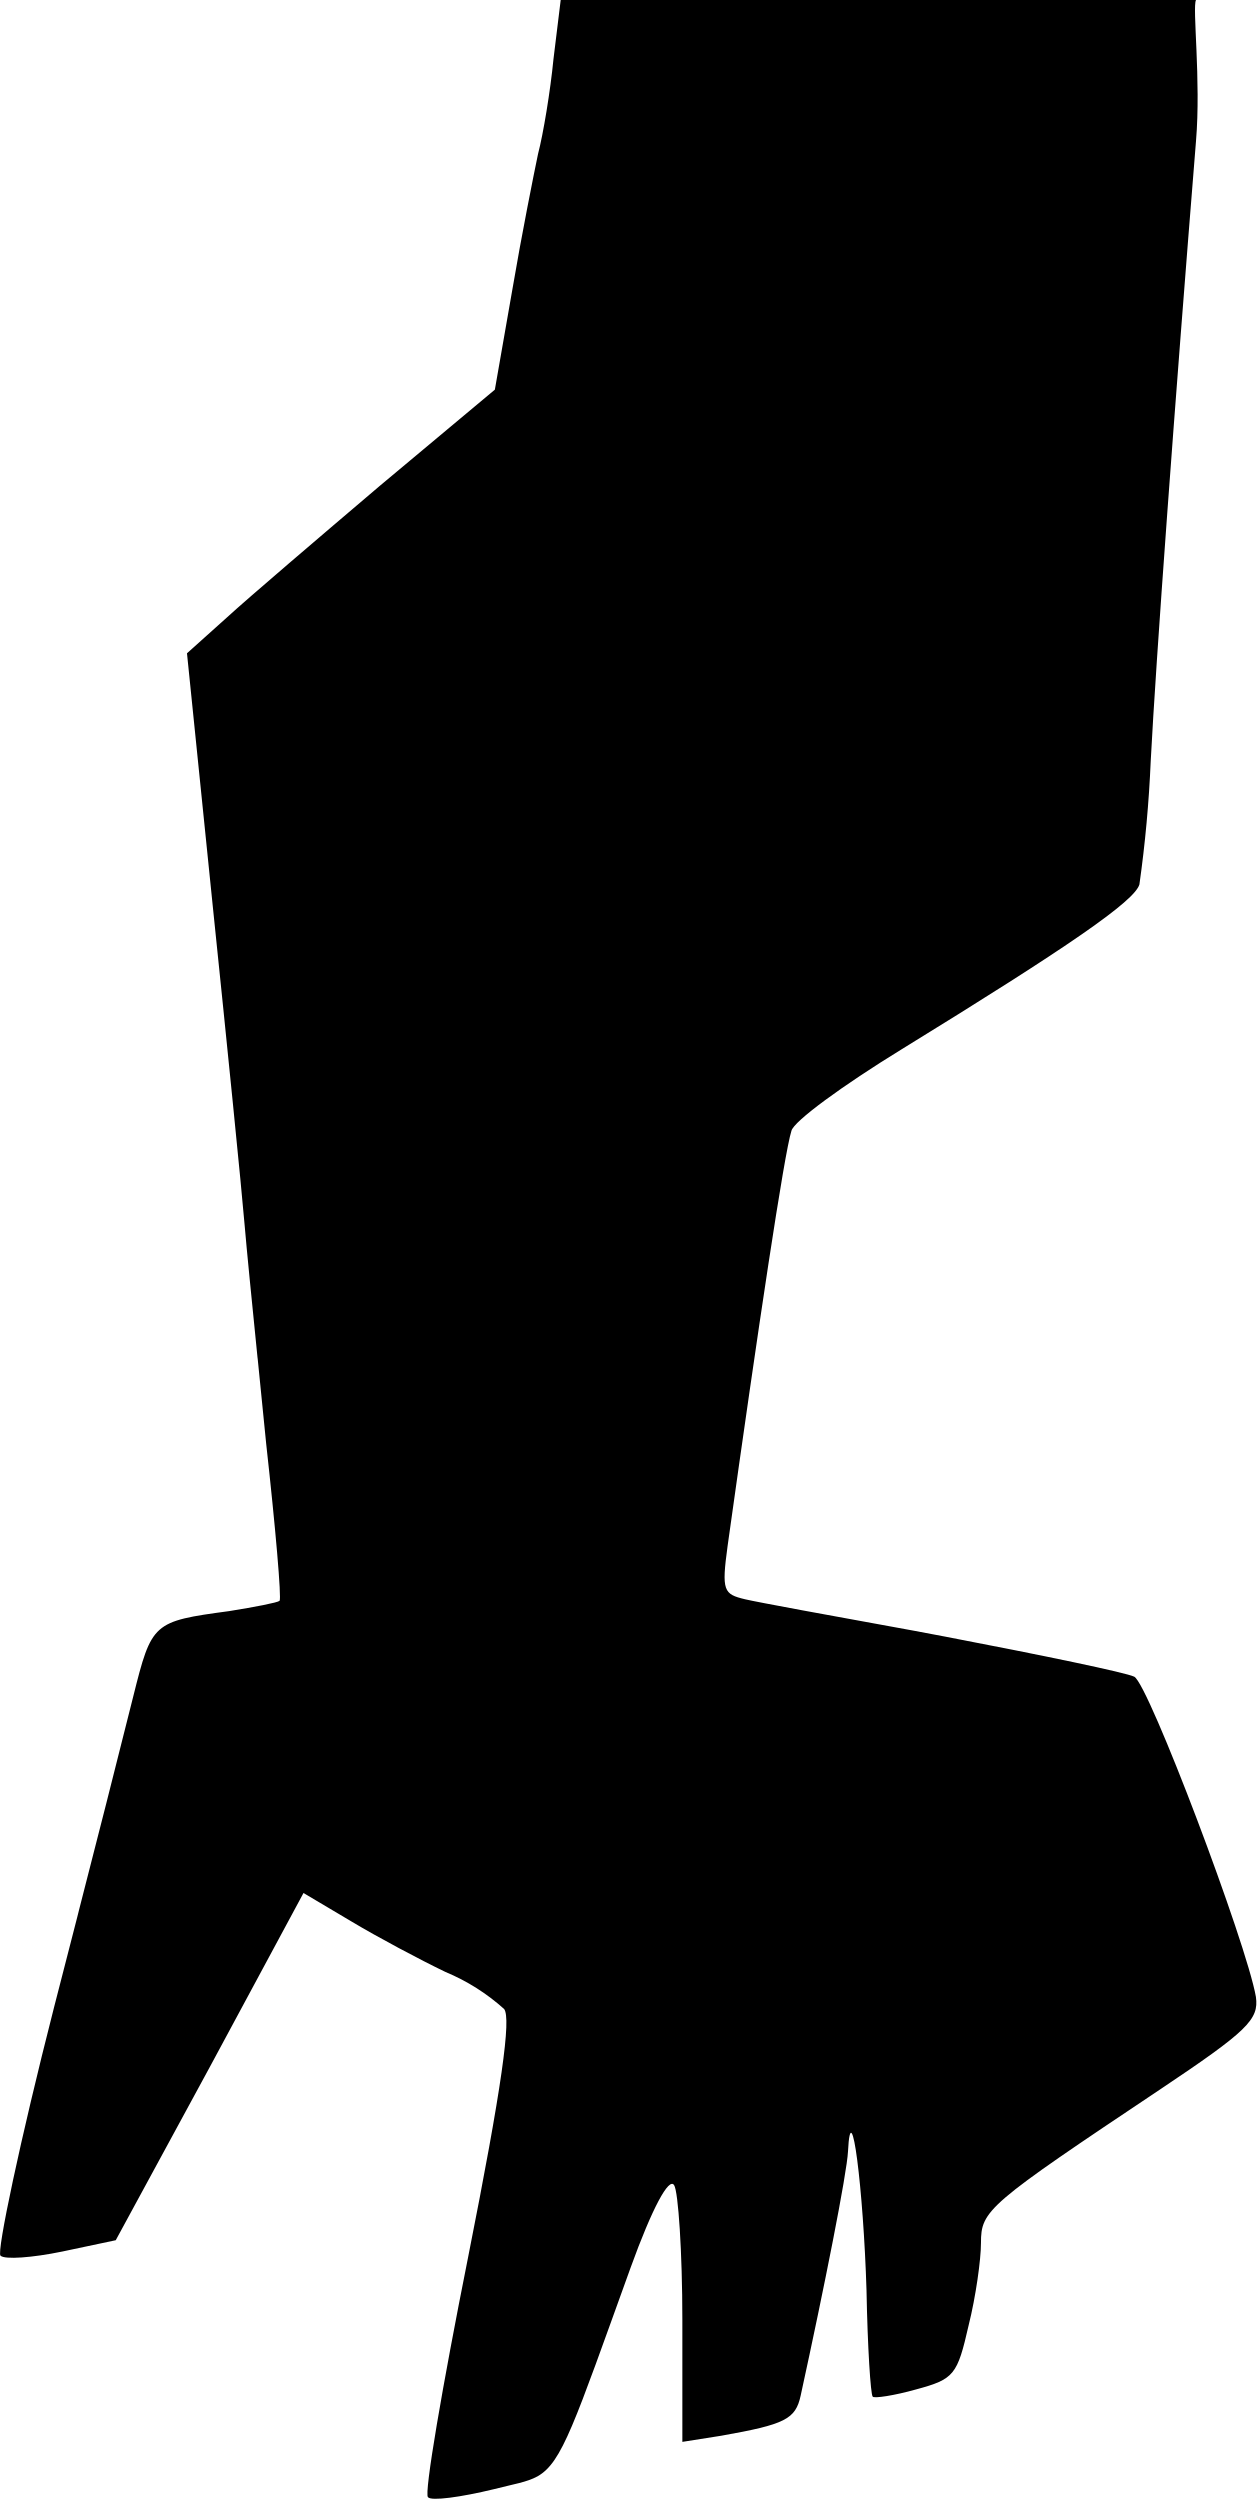
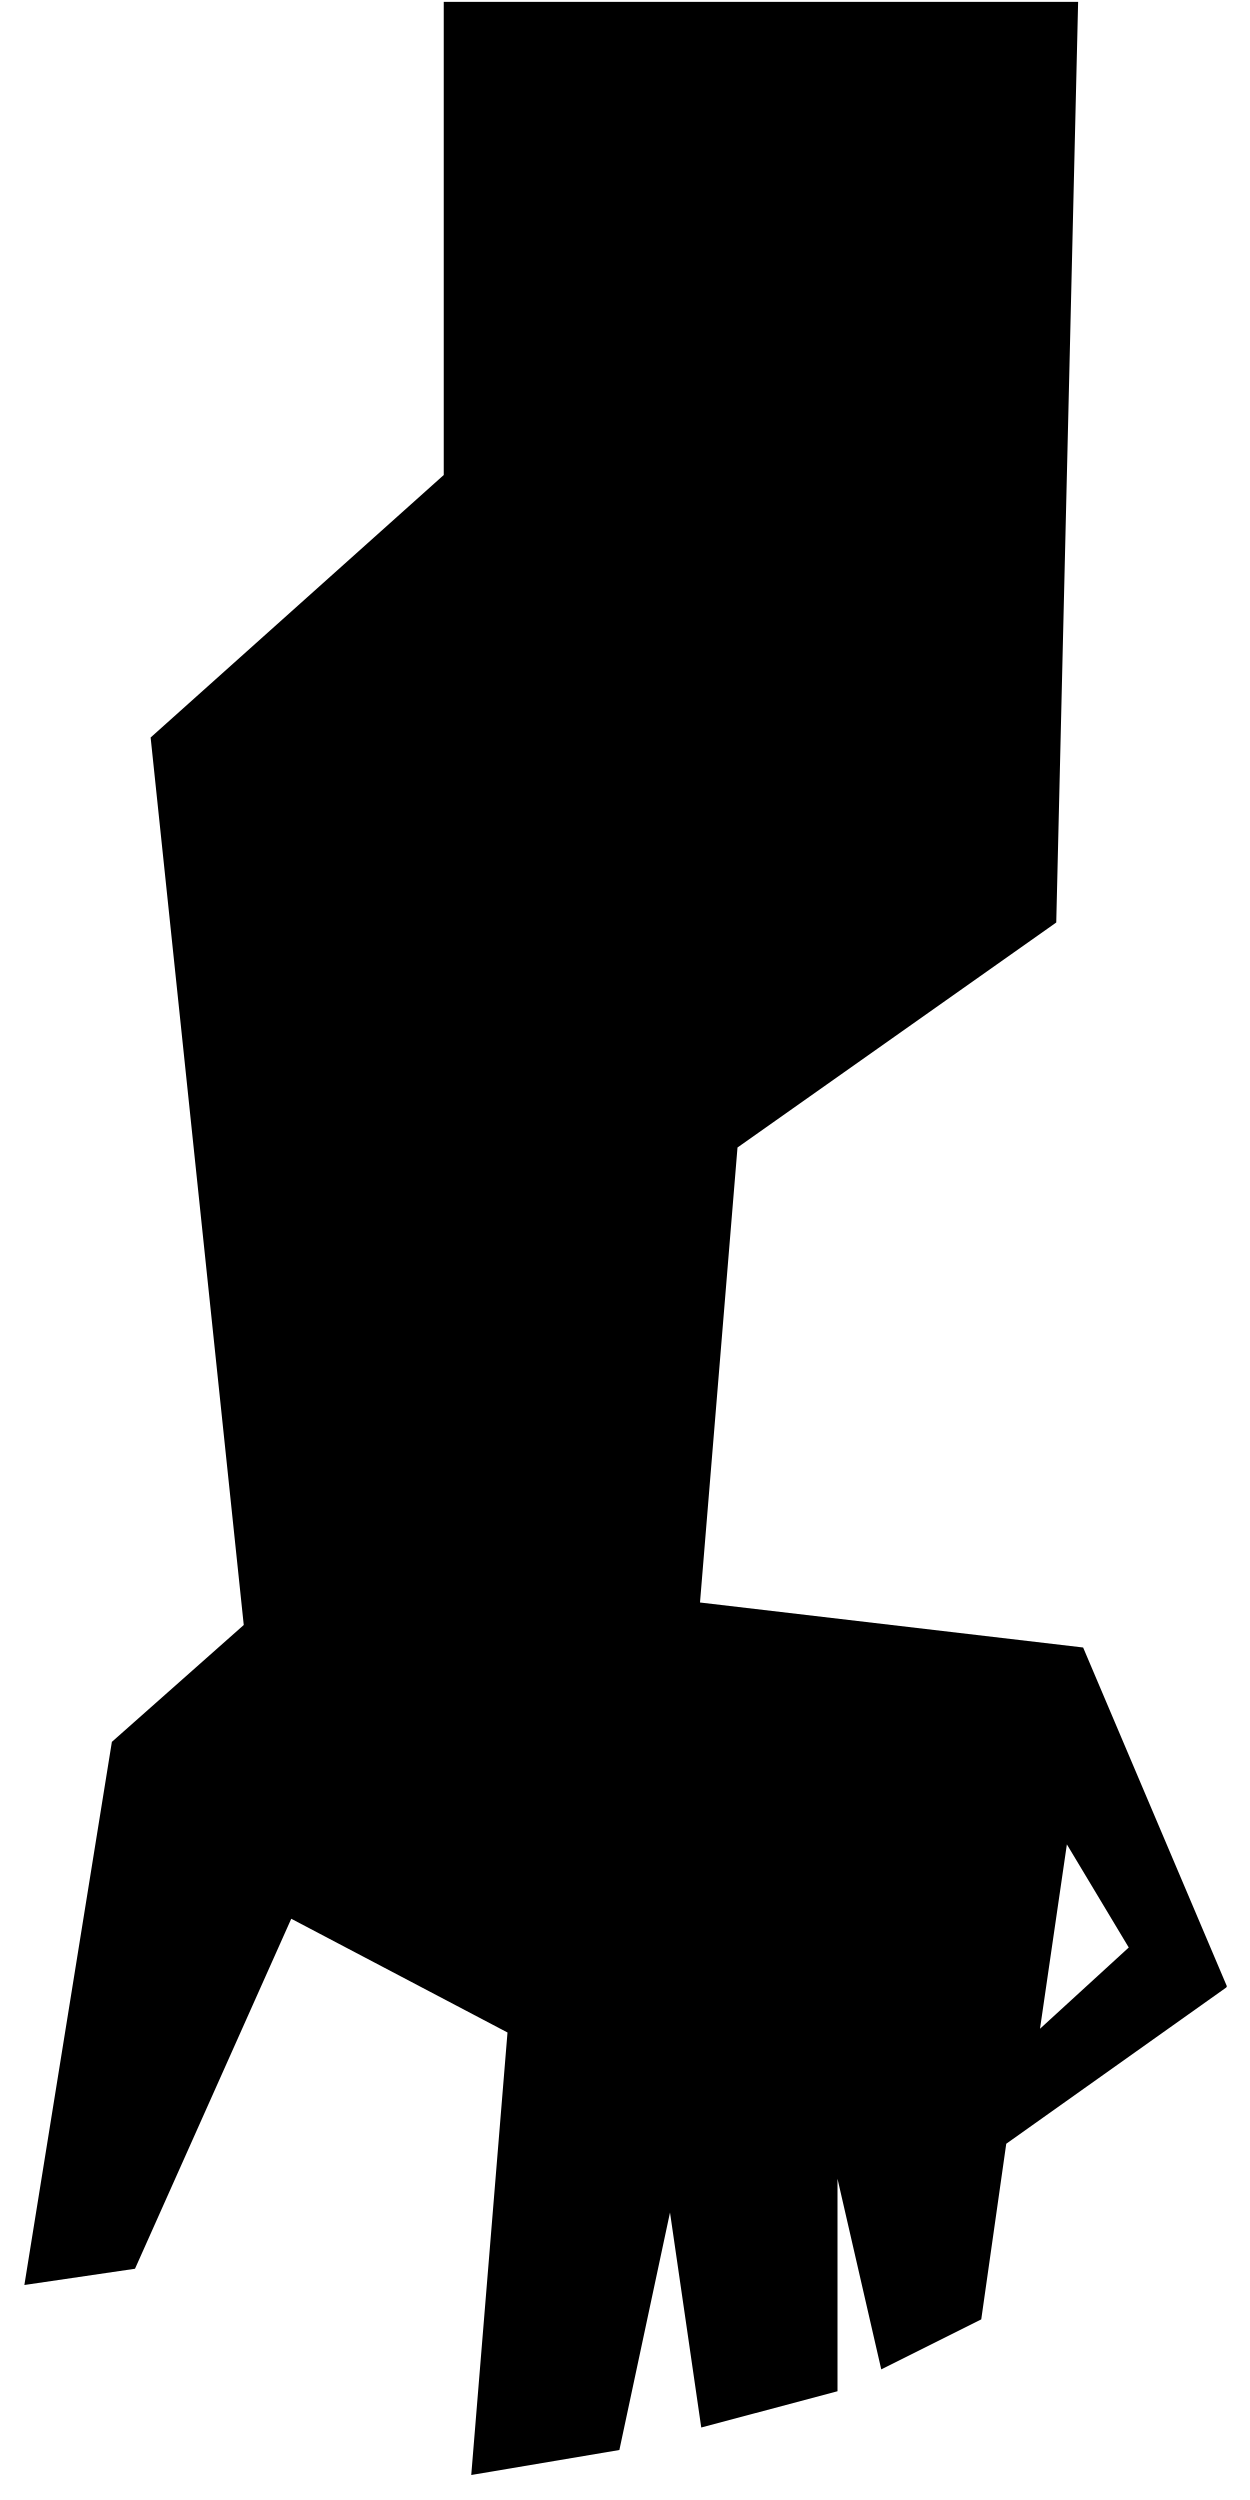
- <svg xmlns="http://www.w3.org/2000/svg" viewBox="0 0 489 972" fill="none">
-   <path d="M465 0c-1.5 2.8 2 31.2 0 54.9-8.3 102.9-15.6 202.2-17.6 241a491 491 0 01-4.4 48c-2 6.5-26.8 23.7-92.5 64.1-22.8 14-42 28-42.8 31.7-2.8 8.8-12.8 75.6-24.8 161.3-2.4 17.6-1.6 18.8 6.8 20.8 4.6 1.1 33 6.3 65.5 12.2l12.2 2.3c37.6 7.2 70.4 14 73.6 15.6 5.6 2.8 43.7 103.7 47.3 124.5 1.2 8.8-3.2 13.2-37.3 36-67.2 44.9-69.6 46.9-69.6 59.7 0 6.4-2 20.8-4.8 32-4.4 19.3-5.6 20.9-20.4 24.9-8.5 2.4-16.5 3.6-16.9 2.8-.8-.8-2-19.3-2.4-41.3-1.2-39.2-6-77.7-7.2-54-.4 8.4-9.2 52.8-18.4 94.9-2 9.2-6 11.2-30.8 15.6l-15.2 2.4V902c0-26.4-1.6-50-3.2-52.4-2-3.2-8.5 8.8-16.9 32-22.1 61.2-26.6 75.7-36.2 81.2-4.2 2.3-9.2 3-17 5-12.8 3.1-24.4 4.7-25.6 3.1-1.6-1.2 5.6-43.2 15.6-93.3 13.2-66.5 16.8-92.9 14-96.5a80 80 0 00-22.8-14.4c-10-4.8-26.5-13.6-36.5-19.6L118 736l-36.4 67.6L45 871l-20.8 4.4c-11.6 2.4-22.4 3.2-24 1.6-1.6-1.2 7.6-44.8 20.8-96.5l9-35 .7-2.8a12358 12358 0 0021.1-83.1c7.2-28.8 7.6-29.2 37.3-33.2 10-1.6 18.8-3.3 19.6-4 .8-.9-1.6-28.5-5.2-61l-3.3-33-.1-.8c-2.2-21.8-4.2-41.9-5-51.4-1.2-14.4-6.8-70-12.4-124.1l-10-98.1 15.6-14c8.4-7.7 35.6-30.9 59.6-51.3l44.5-37.2 6.8-38.9c3.6-21.2 8.4-45.2 10-52.8 2-7.6 4.8-24.5 6-36.9L218 0h247.1z" fill="#000" />
+ <svg xmlns="http://www.w3.org/2000/svg" viewBox="0 0 200 400" width="200" height="400">
+   <path fill-rule="evenodd" clip-rule="evenodd" d="M196.3 317.8l-23-54.2-61.3-7.2 6-72.8 51-36L172.5.3H71V76L24.1 118 39 260l-21.1 18.7-14 86.9 17.7-2.6 25-56 34.6 18.2-5.8 70.8 23.7-4 8.1-38 5 34.4 21.8-5.8v-34l7 30.5 16-8L161 343l35.2-25zm-25.6-22.7l-4.3 29.5 14.2-13-9.9-16.5z" fill="#000" />
</svg>
